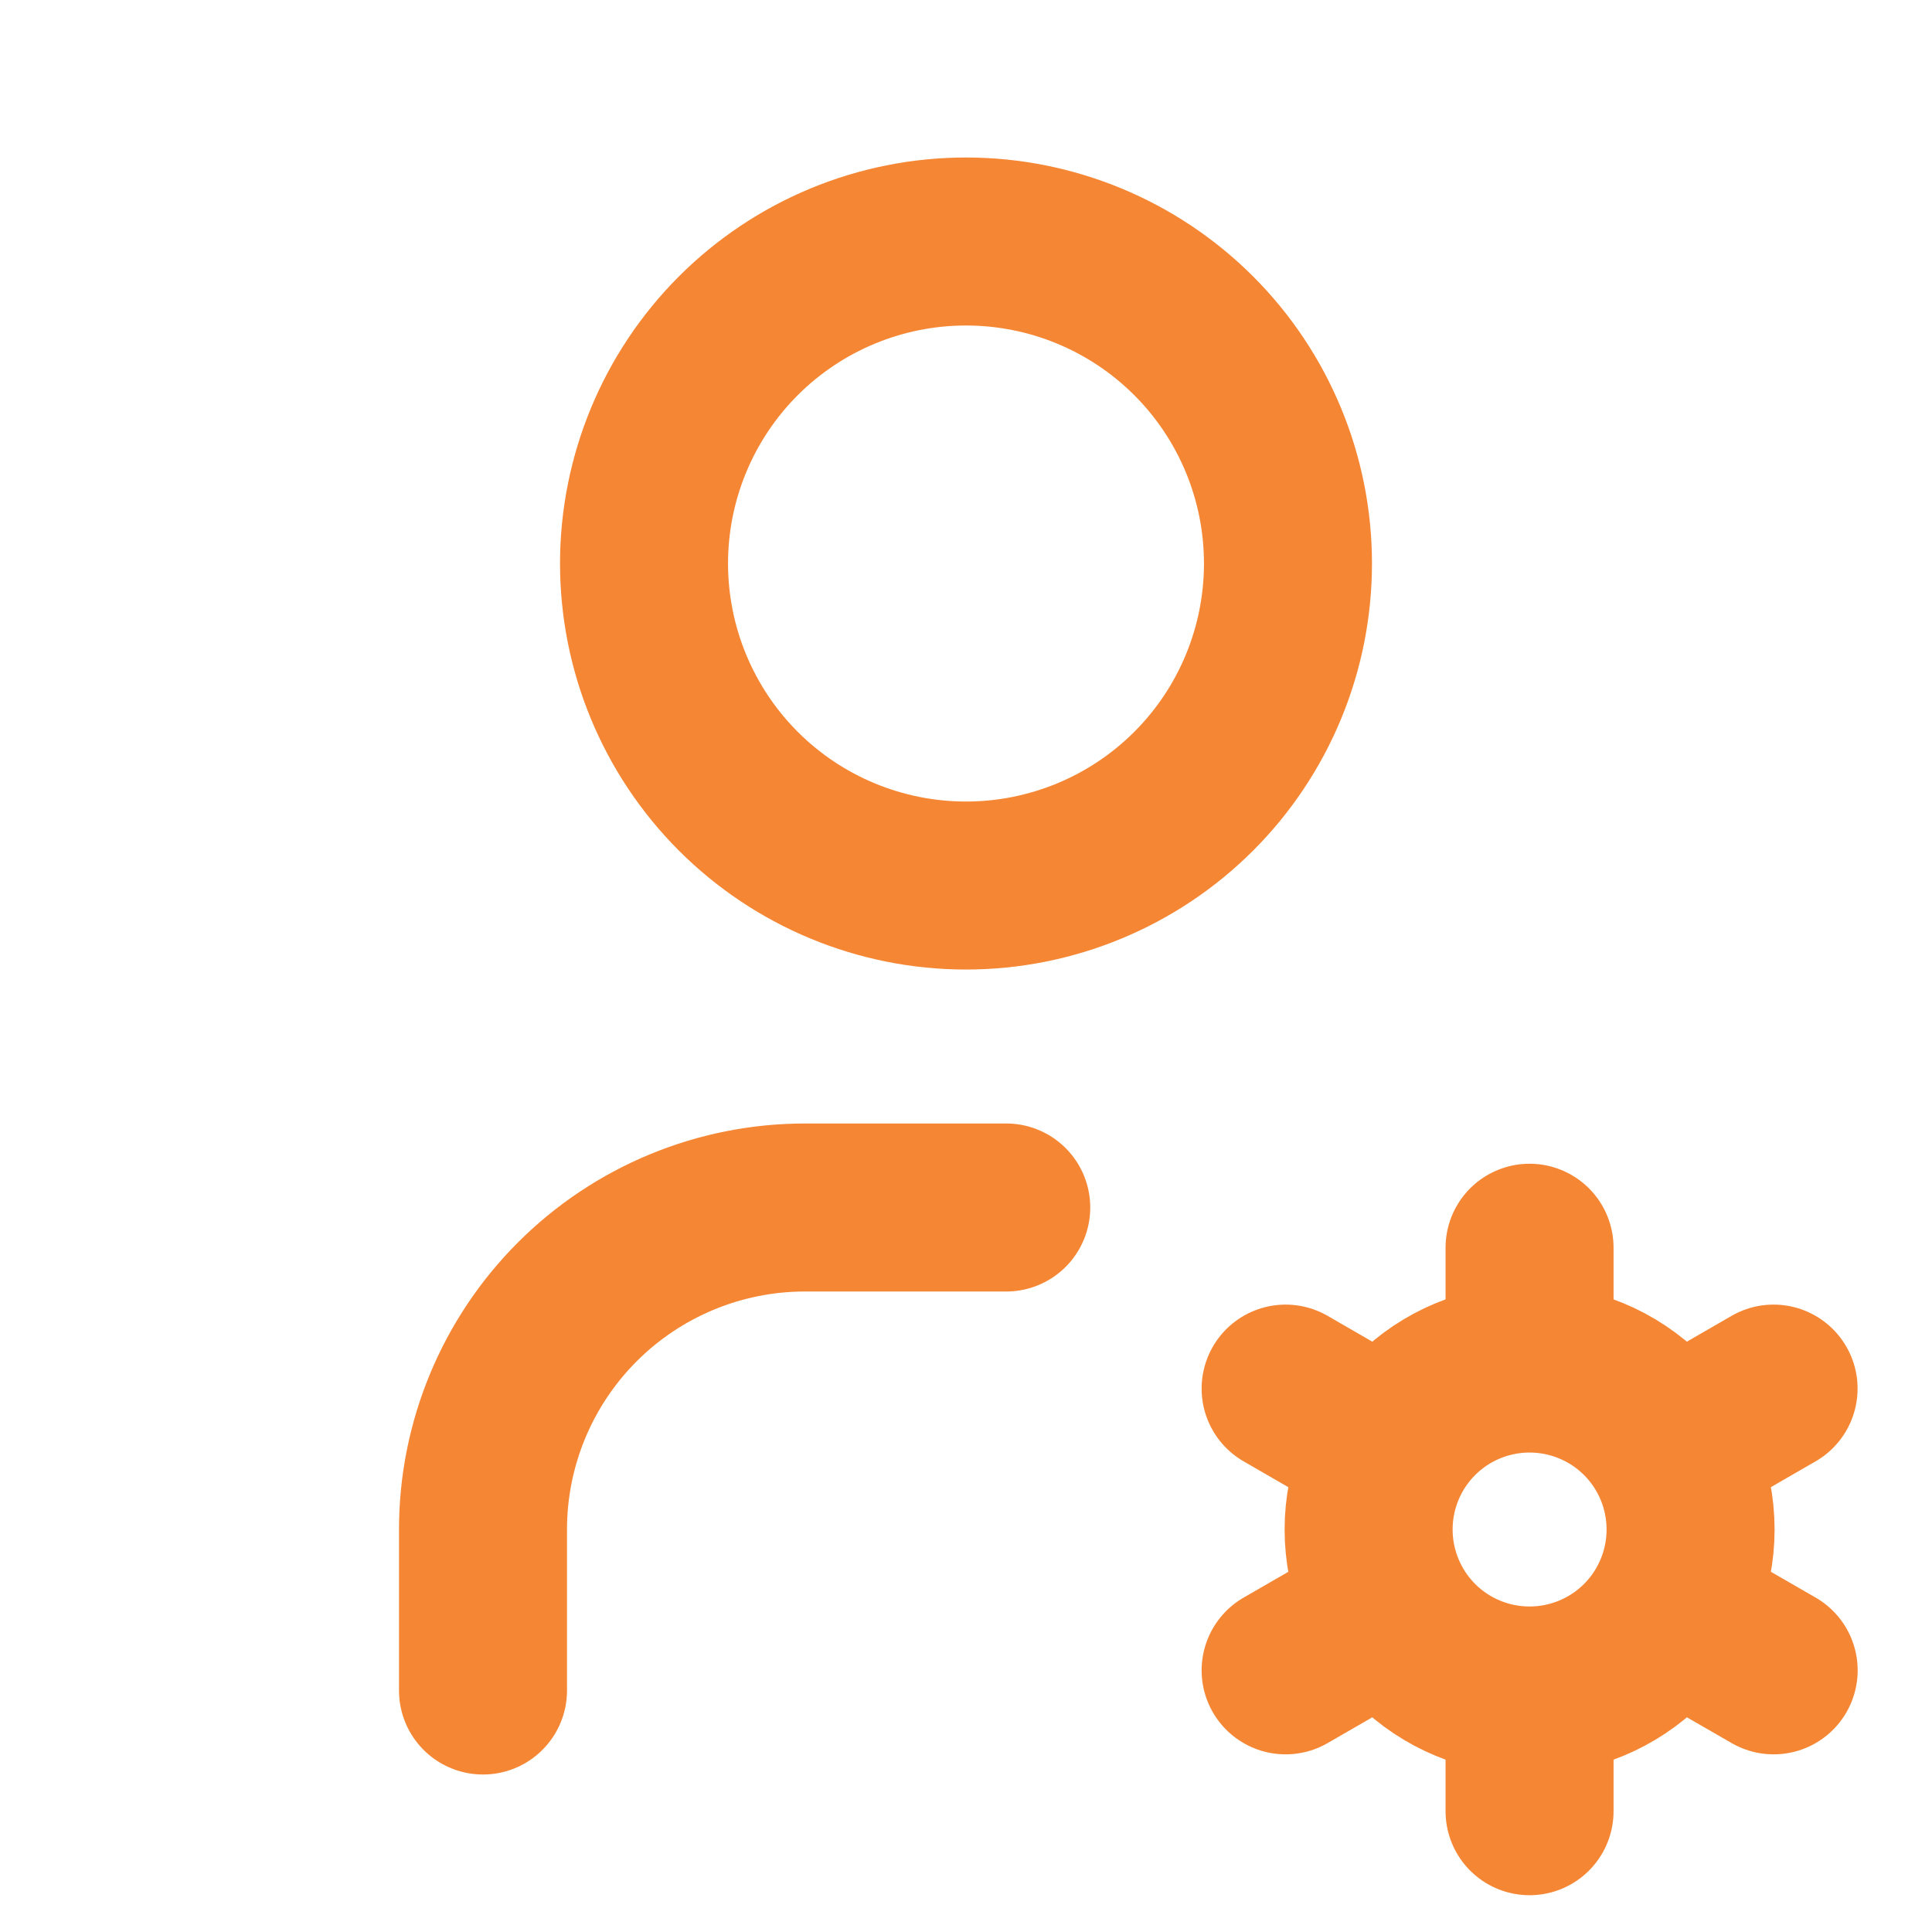
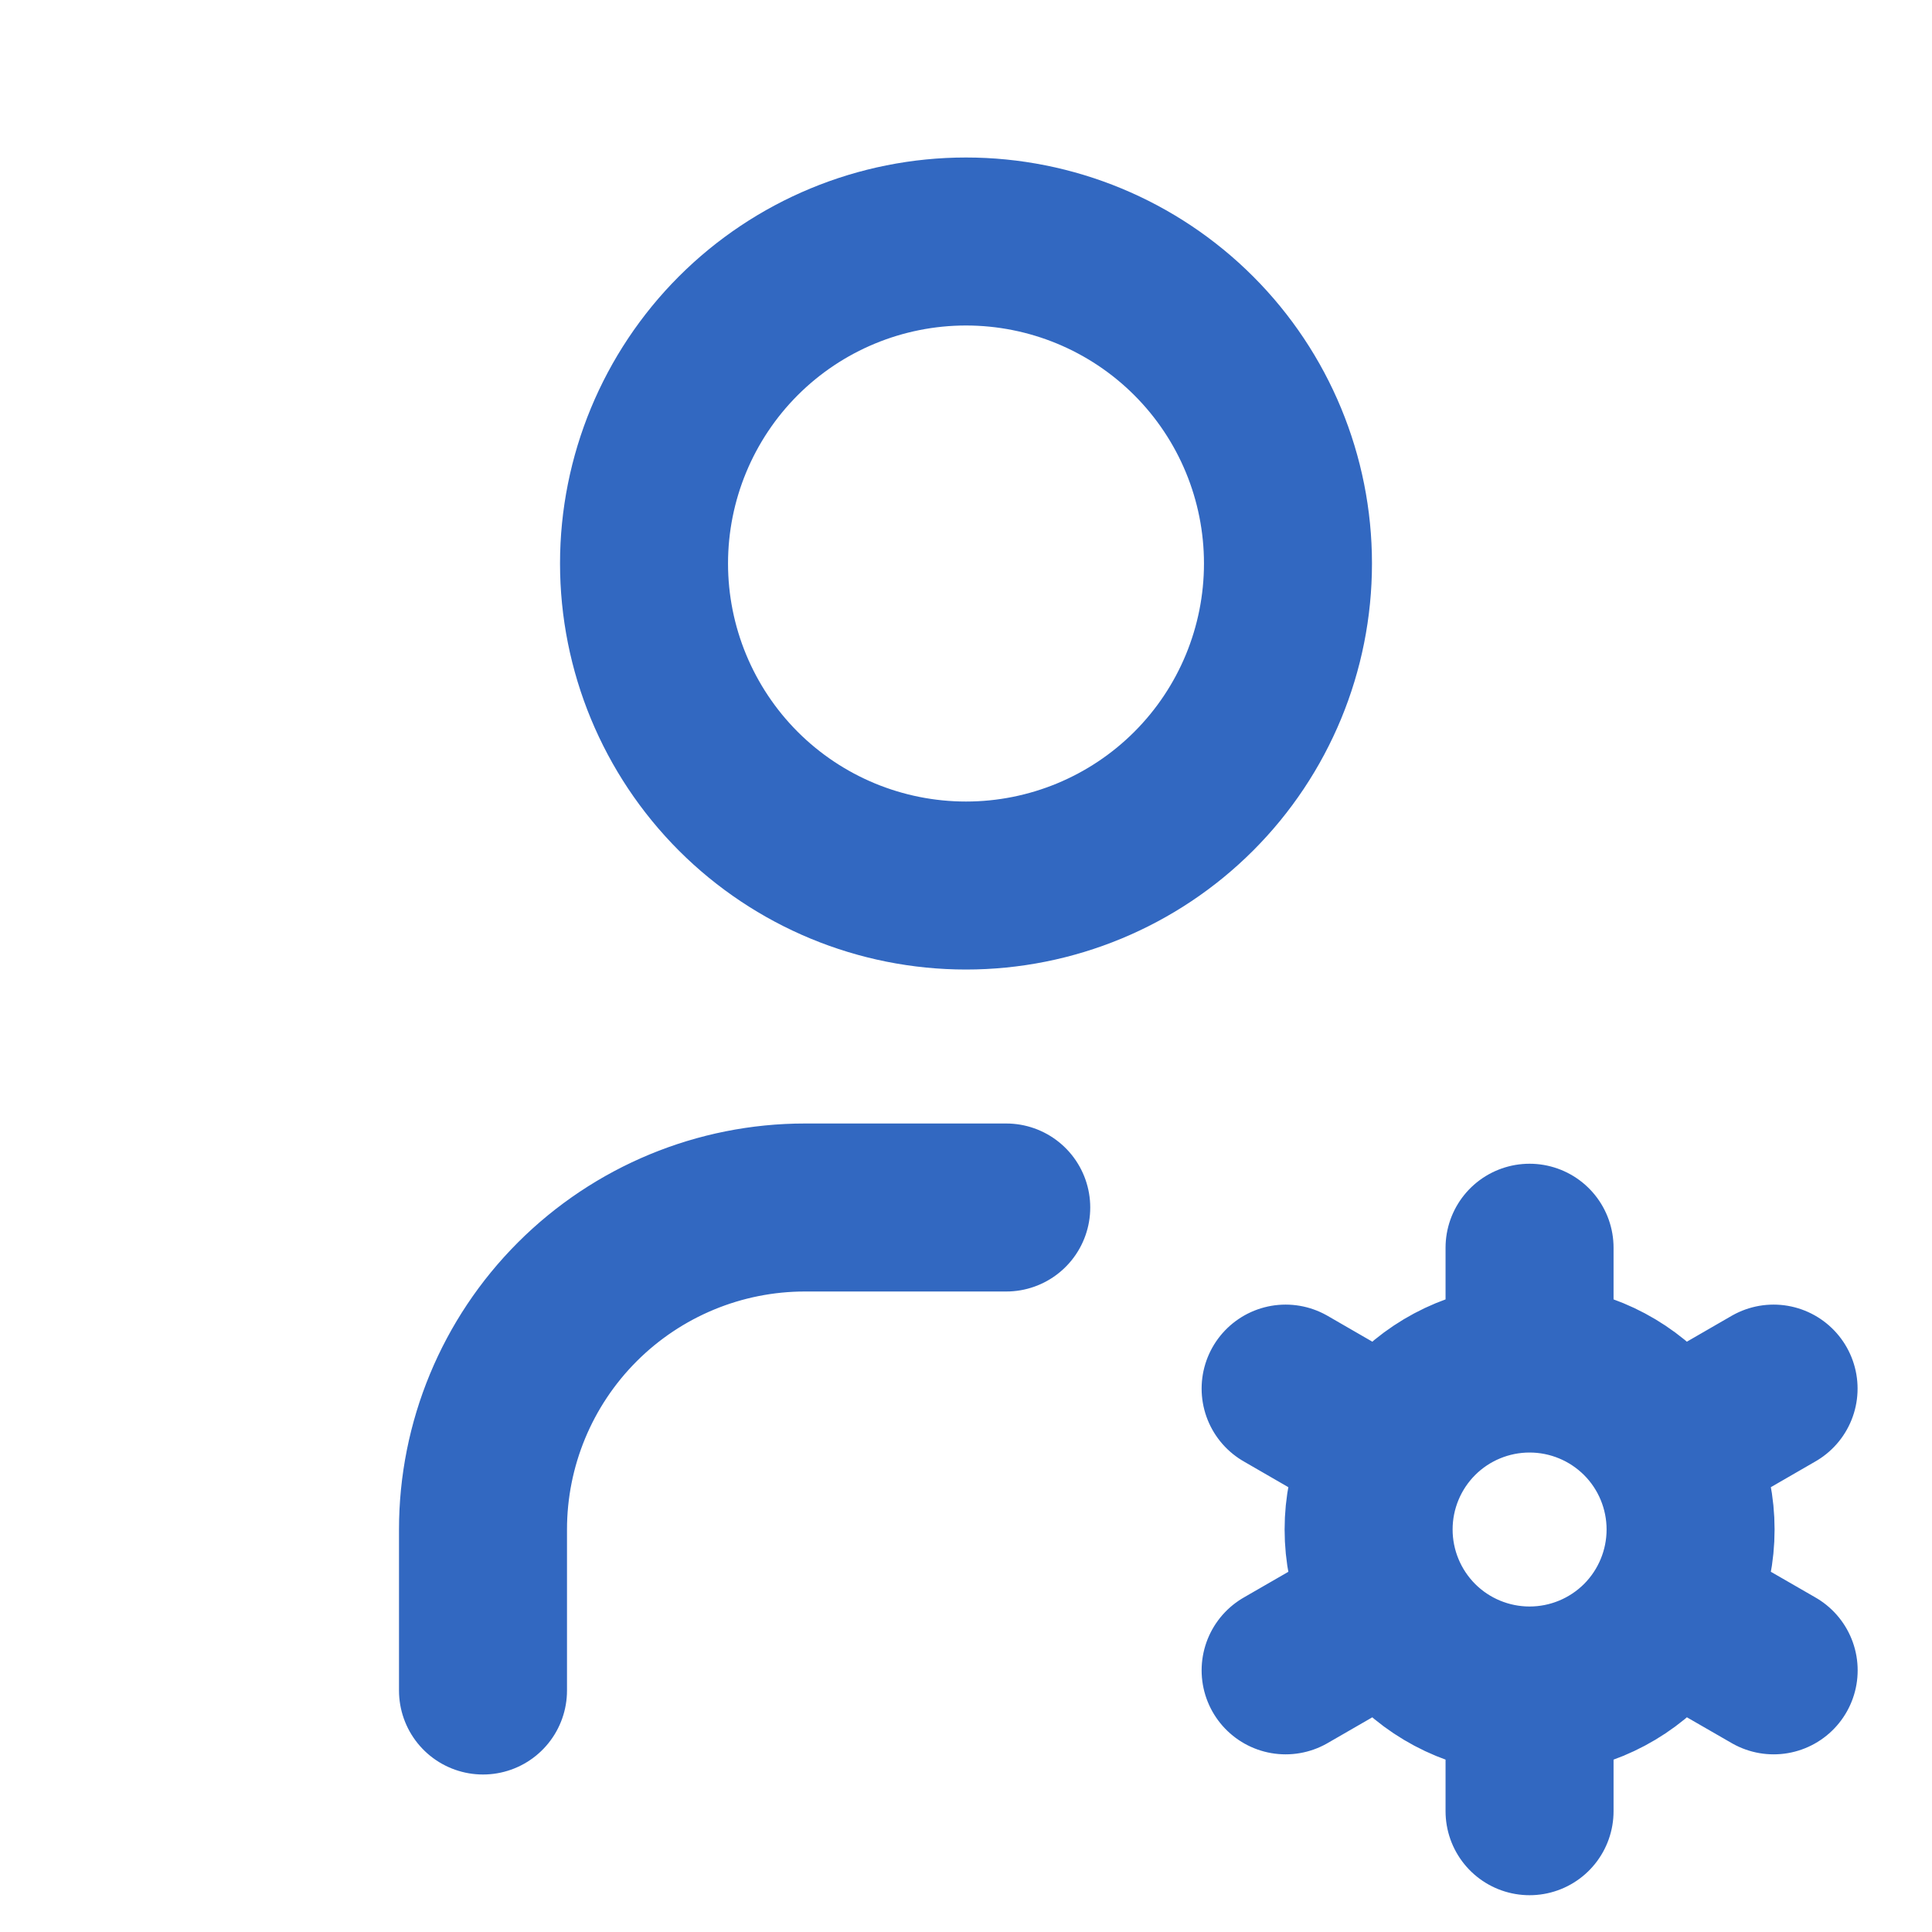
<svg xmlns="http://www.w3.org/2000/svg" width="23" height="23" viewBox="0 0 23 23" fill="none">
-   <path d="M5.75 20.125V18.208C5.75 17.192 6.154 16.217 6.873 15.498C7.592 14.779 8.567 14.375 9.583 14.375H11.979M18.209 20.125C17.701 20.125 17.213 19.923 16.854 19.564C16.495 19.204 16.293 18.717 16.293 18.208C16.293 17.7 16.495 17.212 16.854 16.853C17.213 16.494 17.701 16.292 18.209 16.292M18.209 20.125C18.718 20.125 19.205 19.923 19.565 19.564C19.924 19.204 20.126 18.717 20.126 18.208C20.126 17.7 19.924 17.212 19.565 16.853C19.205 16.494 18.718 16.292 18.209 16.292M18.209 20.125V21.562M18.209 16.292V14.854M21.114 16.531L19.869 17.25M16.55 19.167L15.305 19.885M15.305 16.531L16.55 17.25M19.869 19.167L21.115 19.885M7.667 6.708C7.667 7.725 8.071 8.7 8.789 9.419C9.508 10.138 10.483 10.542 11.5 10.542C12.517 10.542 13.492 10.138 14.211 9.419C14.93 8.7 15.333 7.725 15.333 6.708C15.333 5.692 14.93 4.717 14.211 3.998C13.492 3.279 12.517 2.875 11.5 2.875C10.483 2.875 9.508 3.279 8.789 3.998C8.071 4.717 7.667 5.692 7.667 6.708Z" stroke="#F58634" stroke-width="2" stroke-linecap="round" stroke-linejoin="round" />
+   <path d="M5.75 20.125V18.208C5.75 17.192 6.154 16.217 6.873 15.498C7.592 14.779 8.567 14.375 9.583 14.375H11.979M18.209 20.125C17.701 20.125 17.213 19.923 16.854 19.564C16.495 19.204 16.293 18.717 16.293 18.208C16.293 17.7 16.495 17.212 16.854 16.853C17.213 16.494 17.701 16.292 18.209 16.292M18.209 20.125C18.718 20.125 19.205 19.923 19.565 19.564C19.924 19.204 20.126 18.717 20.126 18.208C20.126 17.7 19.924 17.212 19.565 16.853C19.205 16.494 18.718 16.292 18.209 16.292M18.209 20.125V21.562M18.209 16.292V14.854M21.114 16.531L19.869 17.25M16.55 19.167L15.305 19.885M15.305 16.531L16.55 17.25M19.869 19.167L21.115 19.885M7.667 6.708C7.667 7.725 8.071 8.7 8.789 9.419C9.508 10.138 10.483 10.542 11.5 10.542C12.517 10.542 13.492 10.138 14.211 9.419C14.93 8.7 15.333 7.725 15.333 6.708C15.333 5.692 14.93 4.717 14.211 3.998C13.492 3.279 12.517 2.875 11.5 2.875C10.483 2.875 9.508 3.279 8.789 3.998C8.071 4.717 7.667 5.692 7.667 6.708Z" stroke="#3268C1" stroke-width="2" stroke-linecap="round" stroke-linejoin="round" />
</svg>
